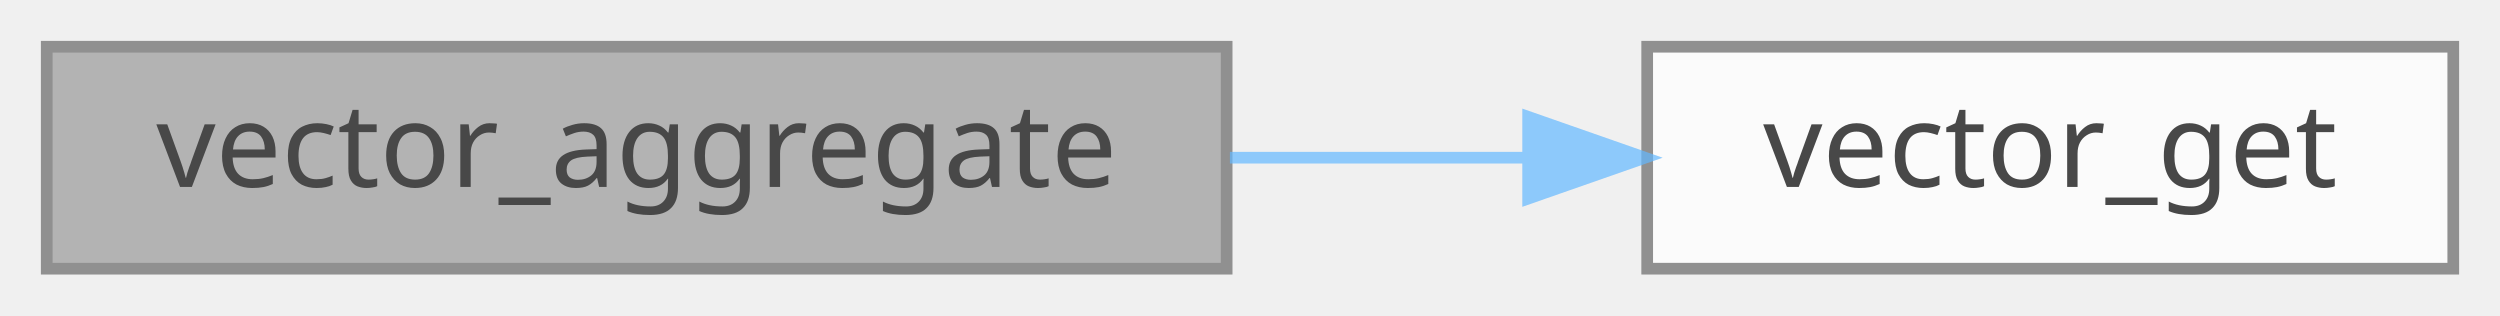
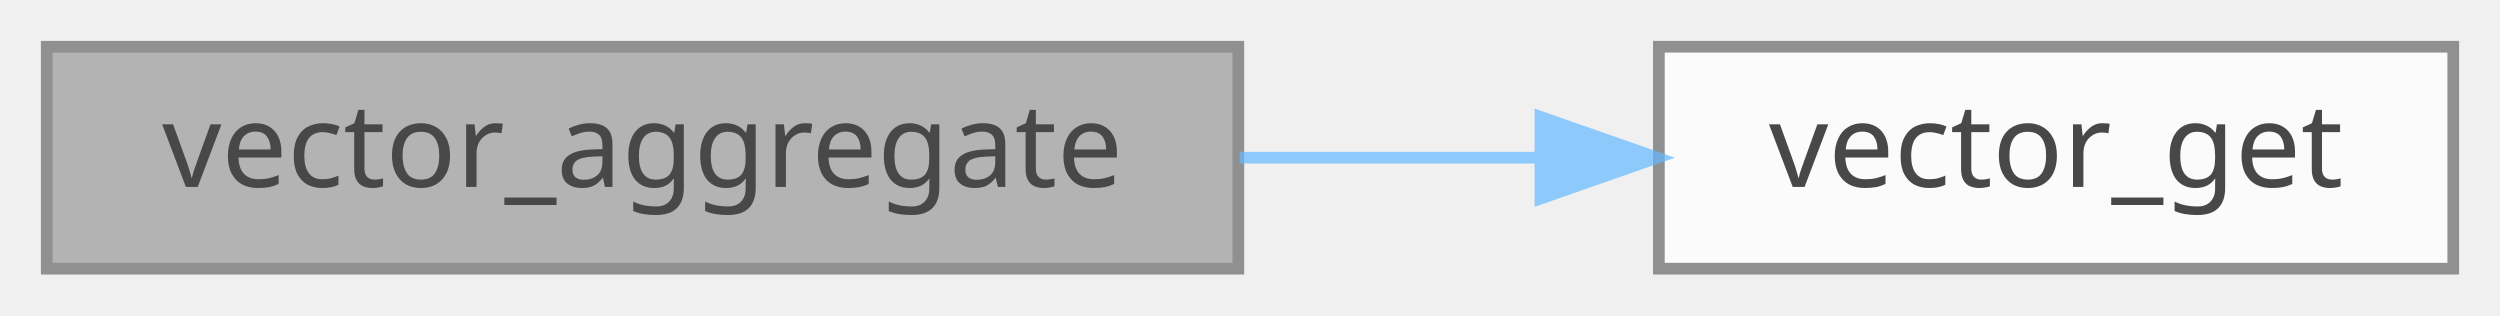
<svg xmlns="http://www.w3.org/2000/svg" xmlns:xlink="http://www.w3.org/1999/xlink" width="214pt" height="27pt" viewBox="0.00 0.00 214.00 27.00">
  <svg id="main" version="1.1" xml:space="preserve">
    <style type="text/css">
.node, .edge {opacity: 0.7;}
.node.selected, .edge.selected {opacity: 1;}
.edge:hover path { stroke: red; }
.edge:hover polygon { stroke: red; fill: red; }
</style>
    <svg id="graph" class="graph">
      <g id="graph0" class="graph" transform="scale(1 1) rotate(0) translate(4 23)">
        <g id="Node000001" class="node">
          <g id="a_Node000001">
            <a xlink:title="Perform immutable accamulating action on each element of the vector.">
-               <polygon fill="#999999" stroke="#666666" points="101,-19 0,-19 0,0 101,0 101,-19" />
-               <text text-anchor="middle" x="50.5" y="-7" font-family="Mononoki" font-size="10.00">vector_aggregate</text>
+               <polygon fill="#999999" stroke="#666666" points="102,-19 0,-19 0,0 102,0 102,-19" />
+               <text text-anchor="middle" x="51" y="-7" font-family="Mononoki" font-size="10.00">vector_aggregate</text>
            </a>
          </g>
        </g>
        <g id="Node000002" class="node">
          <g id="a_Node000002">
            <a xlink:href="group__Vector__API.html#ga9437d9506a3b2799f595c88b82f160b3" target="_top" xlink:title="Returns pointer for the element at index.">
-               <polygon fill="white" stroke="#666666" points="206,-19 137,-19 137,0 206,0 206,-19" />
-               <text text-anchor="middle" x="171.5" y="-7" font-family="Mononoki" font-size="10.00">vector_get</text>
+               <polygon fill="white" stroke="#666666" points="206,-19 138,-19 138,0 206,0 206,-19" />
+               <text text-anchor="middle" x="172" y="-7" font-family="Mononoki" font-size="10.00">vector_get</text>
            </a>
          </g>
        </g>
        <g id="edge1_Node000001_Node000002" class="edge">
          <g id="a_edge1_Node000001_Node000002">
            <a xlink:title=" ">
-               <path fill="none" stroke="#63b8ff" d="M101.28,-9.5C109.7,-9.5 118.38,-9.5 126.64,-9.5" />
-               <polygon fill="#63b8ff" stroke="#63b8ff" points="126.81,-13 136.81,-9.5 126.81,-6 126.81,-13" />
+               <path fill="none" stroke="#63b8ff" d="M102.12,-9.5C110.61,-9.5 119.35,-9.5 127.65,-9.5" />
+               <polygon fill="#63b8ff" stroke="#63b8ff" points="127.86,-13 137.86,-9.5 127.86,-6 127.86,-13" />
            </a>
          </g>
        </g>
      </g>
    </svg>
  </svg>
  <style type="text/css">

[data-mouse-over-selected='false'] { opacity: 0.7; }
[data-mouse-over-selected='true']  { opacity: 1.0; }

</style>
</svg>
